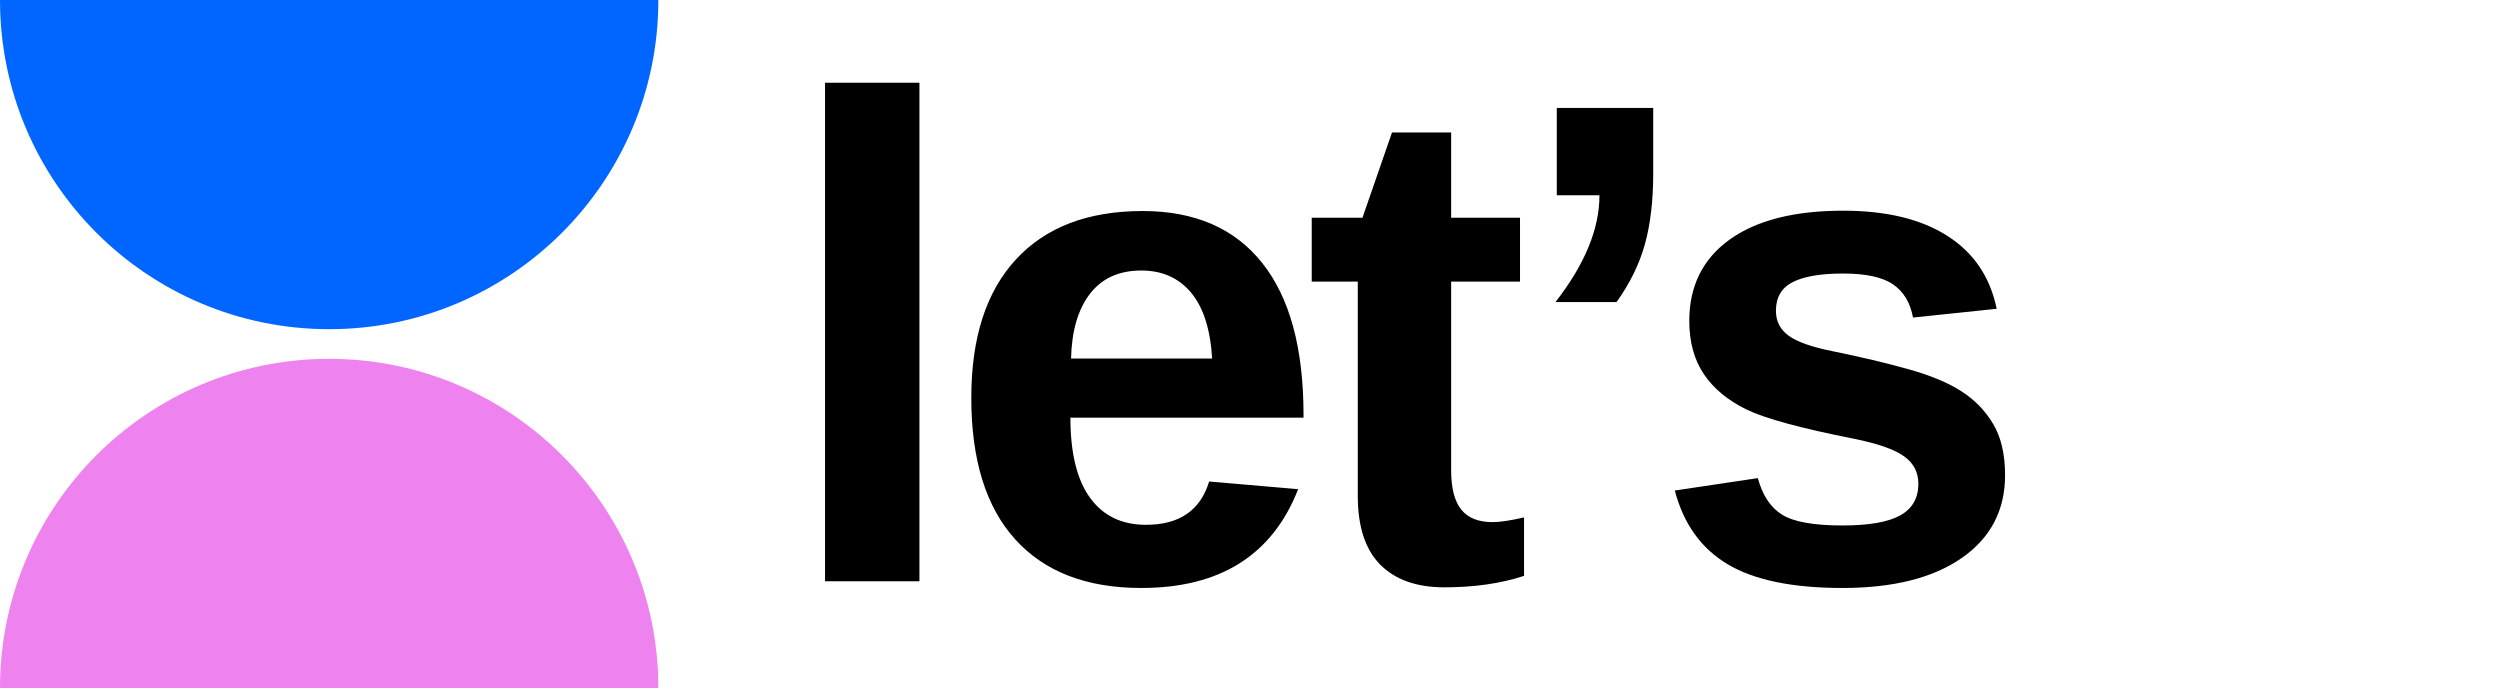
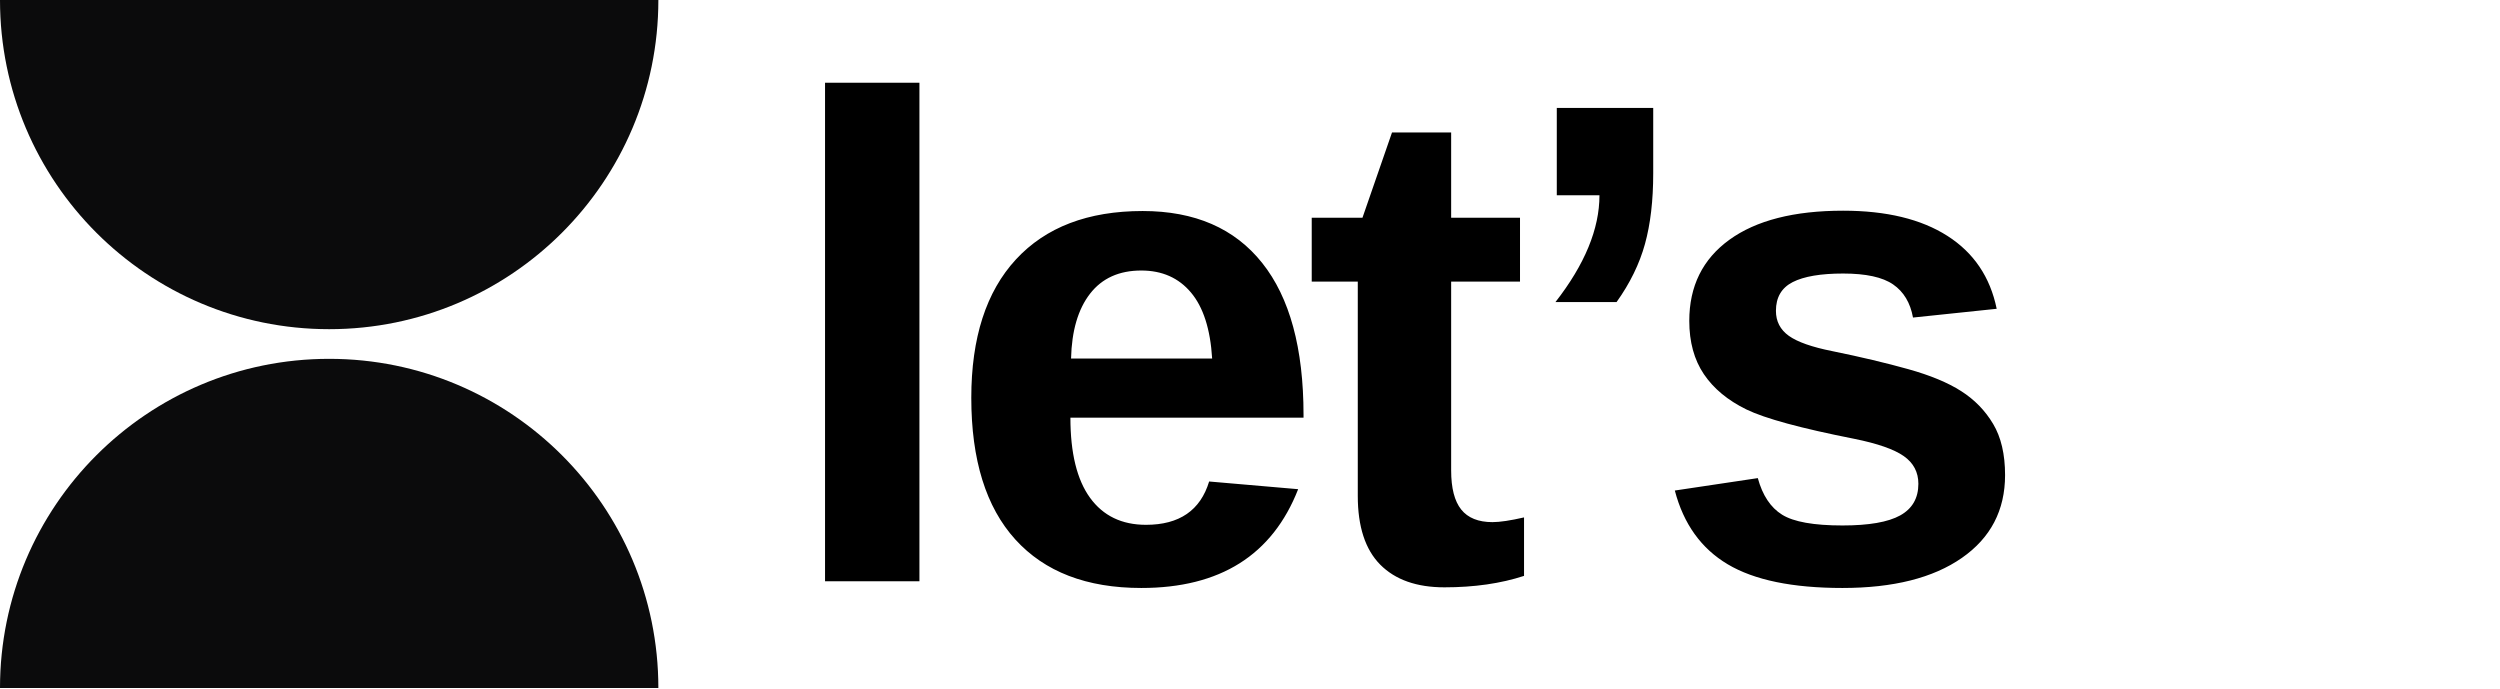
<svg xmlns="http://www.w3.org/2000/svg" viewBox="0 0 843 232" role="img" aria-label="LETS">
-   <path d="M0 0 H222 A111 111 0 0 1 0 0 Z" fill="#0066FF" />
-   <path d="M0 232 H222 A111 111 0 0 0 0 232 Z" fill="#EE82EE" />
+   <path d="M0 0 H222 A111 111 0 0 1 0 0 Z" fill="#0B0B0C" />
+   <path d="M0 232 H222 A111 111 0 0 0 0 232 Z" fill="#0B0B0C" />
  <text x="262" y="196" font-family="Figtree, Heebo, 'Helvetica Neue', Arial, sans-serif" font-size="232" font-weight="900" letter-spacing="-8" fill="currentColor">let’s</text>
</svg>
